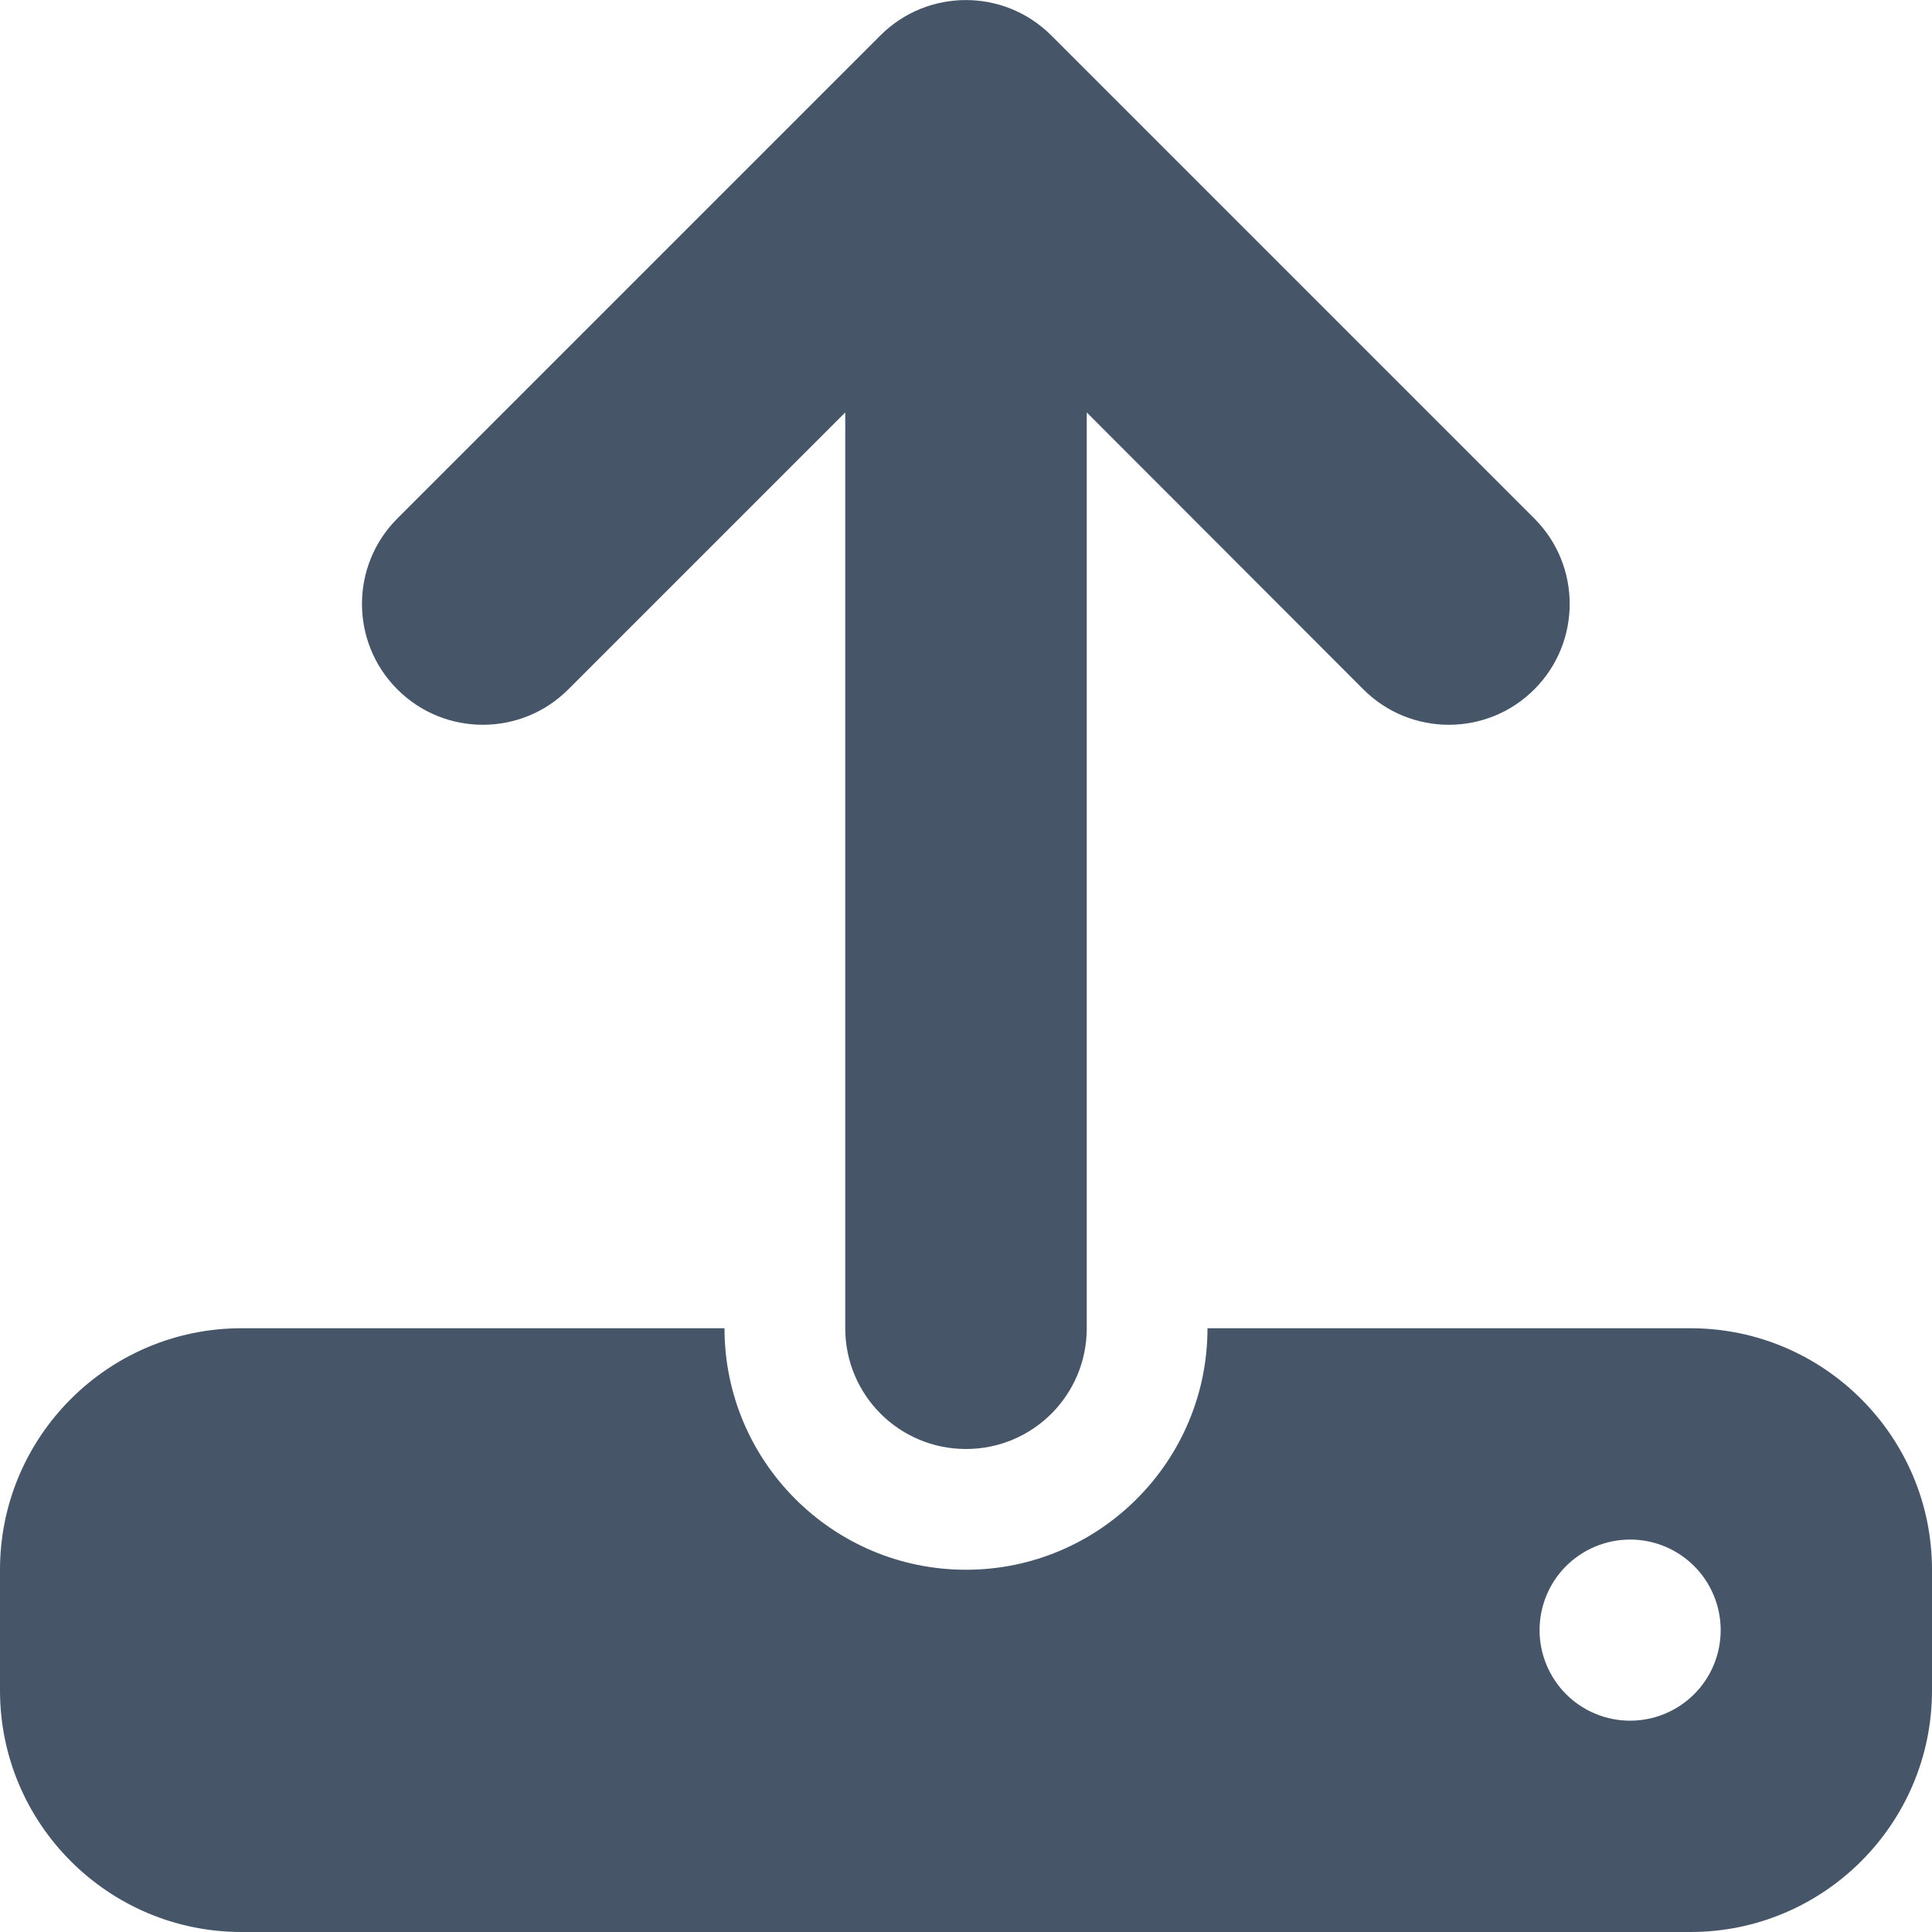
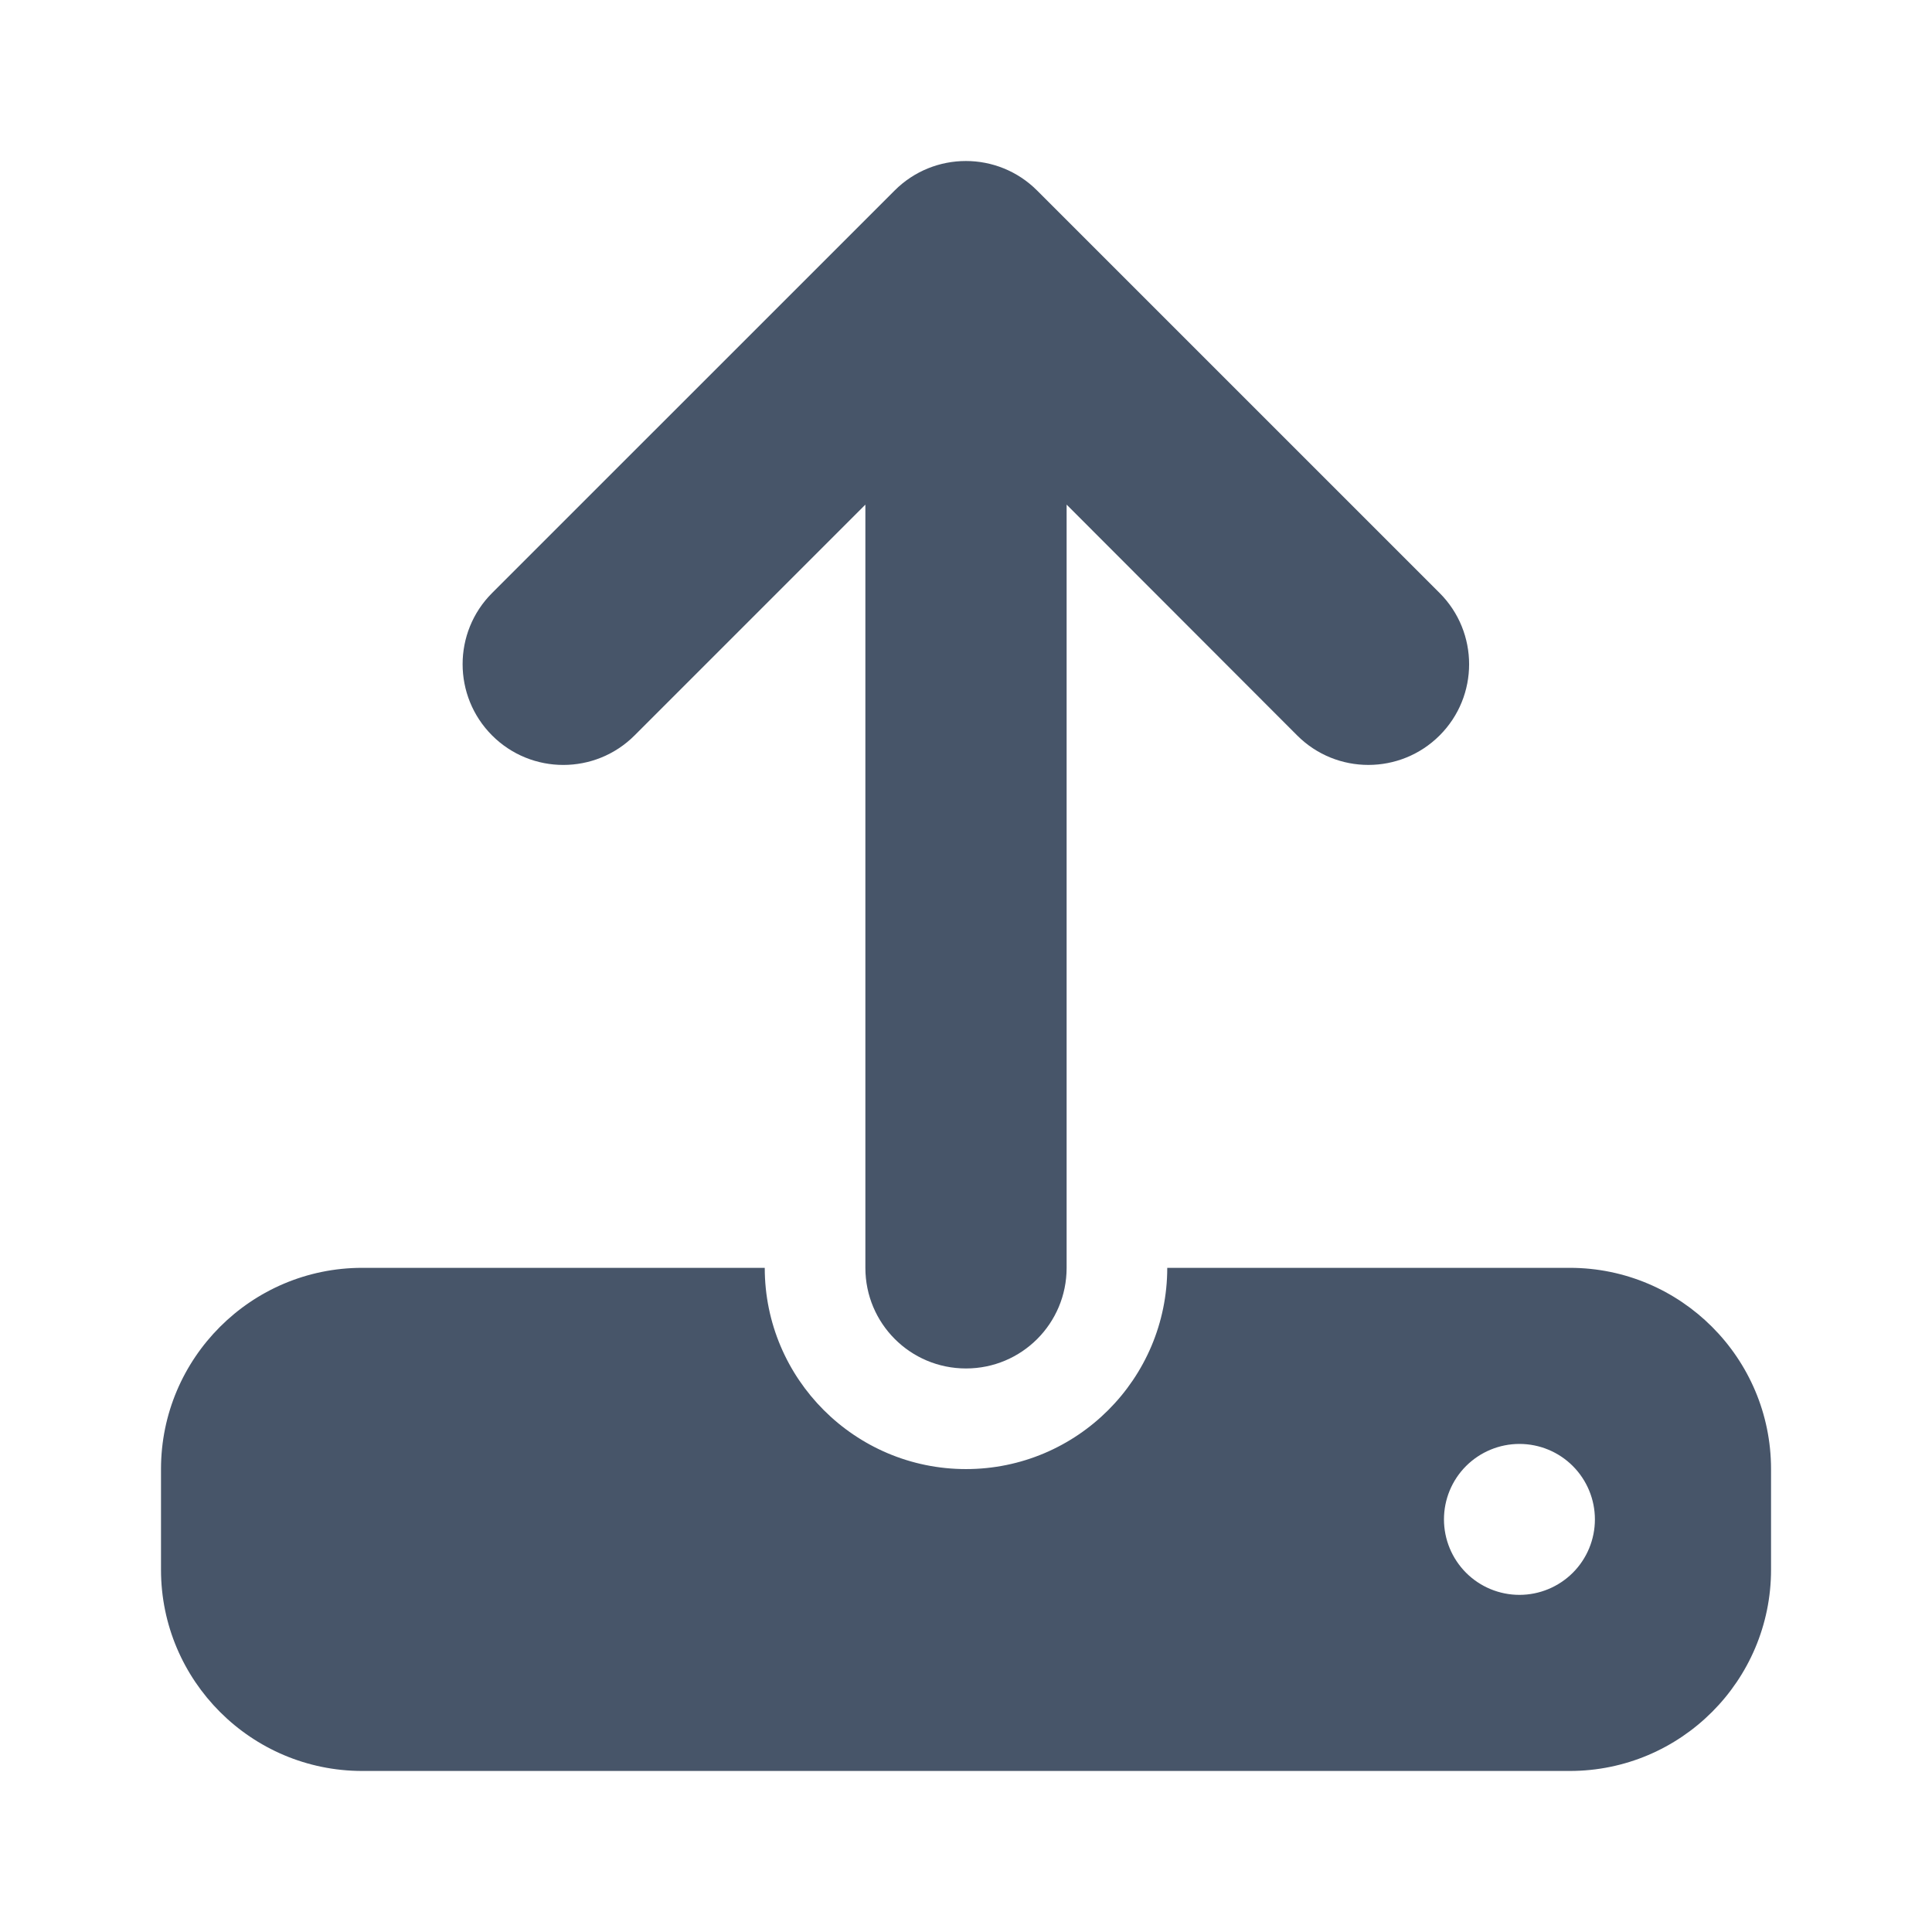
- <svg xmlns="http://www.w3.org/2000/svg" fill="none" height="40" viewBox="0 0 40 40" width="40">
-   <path d="m22.5 8.539v18.961c0 1.383-1.117 2.5-2.5 2.5s-2.5-1.117-2.5-2.5v-18.961l-5.734 5.734c-.977.977-2.562.977-3.539 0-.977-.977-.977-2.562 0-3.539l10-10c.977-.977 2.562-.977 3.539 0l10 10c.977.977.977 2.562 0 3.539-.977.977-2.562.977-3.539 0zm-17.5 18.961h10c0 2.758 2.242 5 5 5s5-2.242 5-5h10c2.758 0 5 2.242 5 5v2.5c0 2.758-2.242 5-5 5h-30c-2.758 0-5-2.242-5-5v-2.5c0-2.758 2.242-5 5-5zm28.75 8.125c.497 0 .974-.198 1.326-.549.352-.352.549-.829.549-1.326s-.198-.974-.549-1.326c-.352-.352-.829-.549-1.326-.549s-.974.198-1.326.549c-.352.352-.549.829-.549 1.326s.198.974.549 1.326c.352.352.829.549 1.326.549z" fill="#475569" />
+ <svg xmlns="http://www.w3.org/2000/svg" fill="none" height="48" viewBox="0 0 48 48" width="48">
+   <path d="m26.5 12.537v18.962c0 1.383-1.117 2.5-2.5 2.5s-2.5-1.117-2.5-2.5v-18.962l-5.735 5.735c-.977.977-2.563.977-3.539 0s-.977-2.563 0-3.539l10.001-10c.977-.977 2.563-.977 3.539 0l10.001 10c.977.977.977 2.563 0 3.539s-2.563.977-3.539 0zm-17.501 18.962h10.001c0 2.758 2.242 5 5 5s5-2.242 5-5h10.001c2.758 0 5 2.242 5 5v2.5c0 2.758-2.242 5-5 5h-30.001c-2.758 0-5-2.242-5-5v-2.5c0-2.758 2.242-5 5-5zm28.751 8.125c.497 0 .974-.198 1.326-.549.352-.352.549-.829.549-1.326s-.198-.974-.549-1.326c-.352-.352-.829-.549-1.326-.549s-.974.198-1.326.549c-.352.352-.549.829-.549 1.326s.198.974.549 1.326c.352.352.829.549 1.326.549z" fill="#475569" />
</svg>
